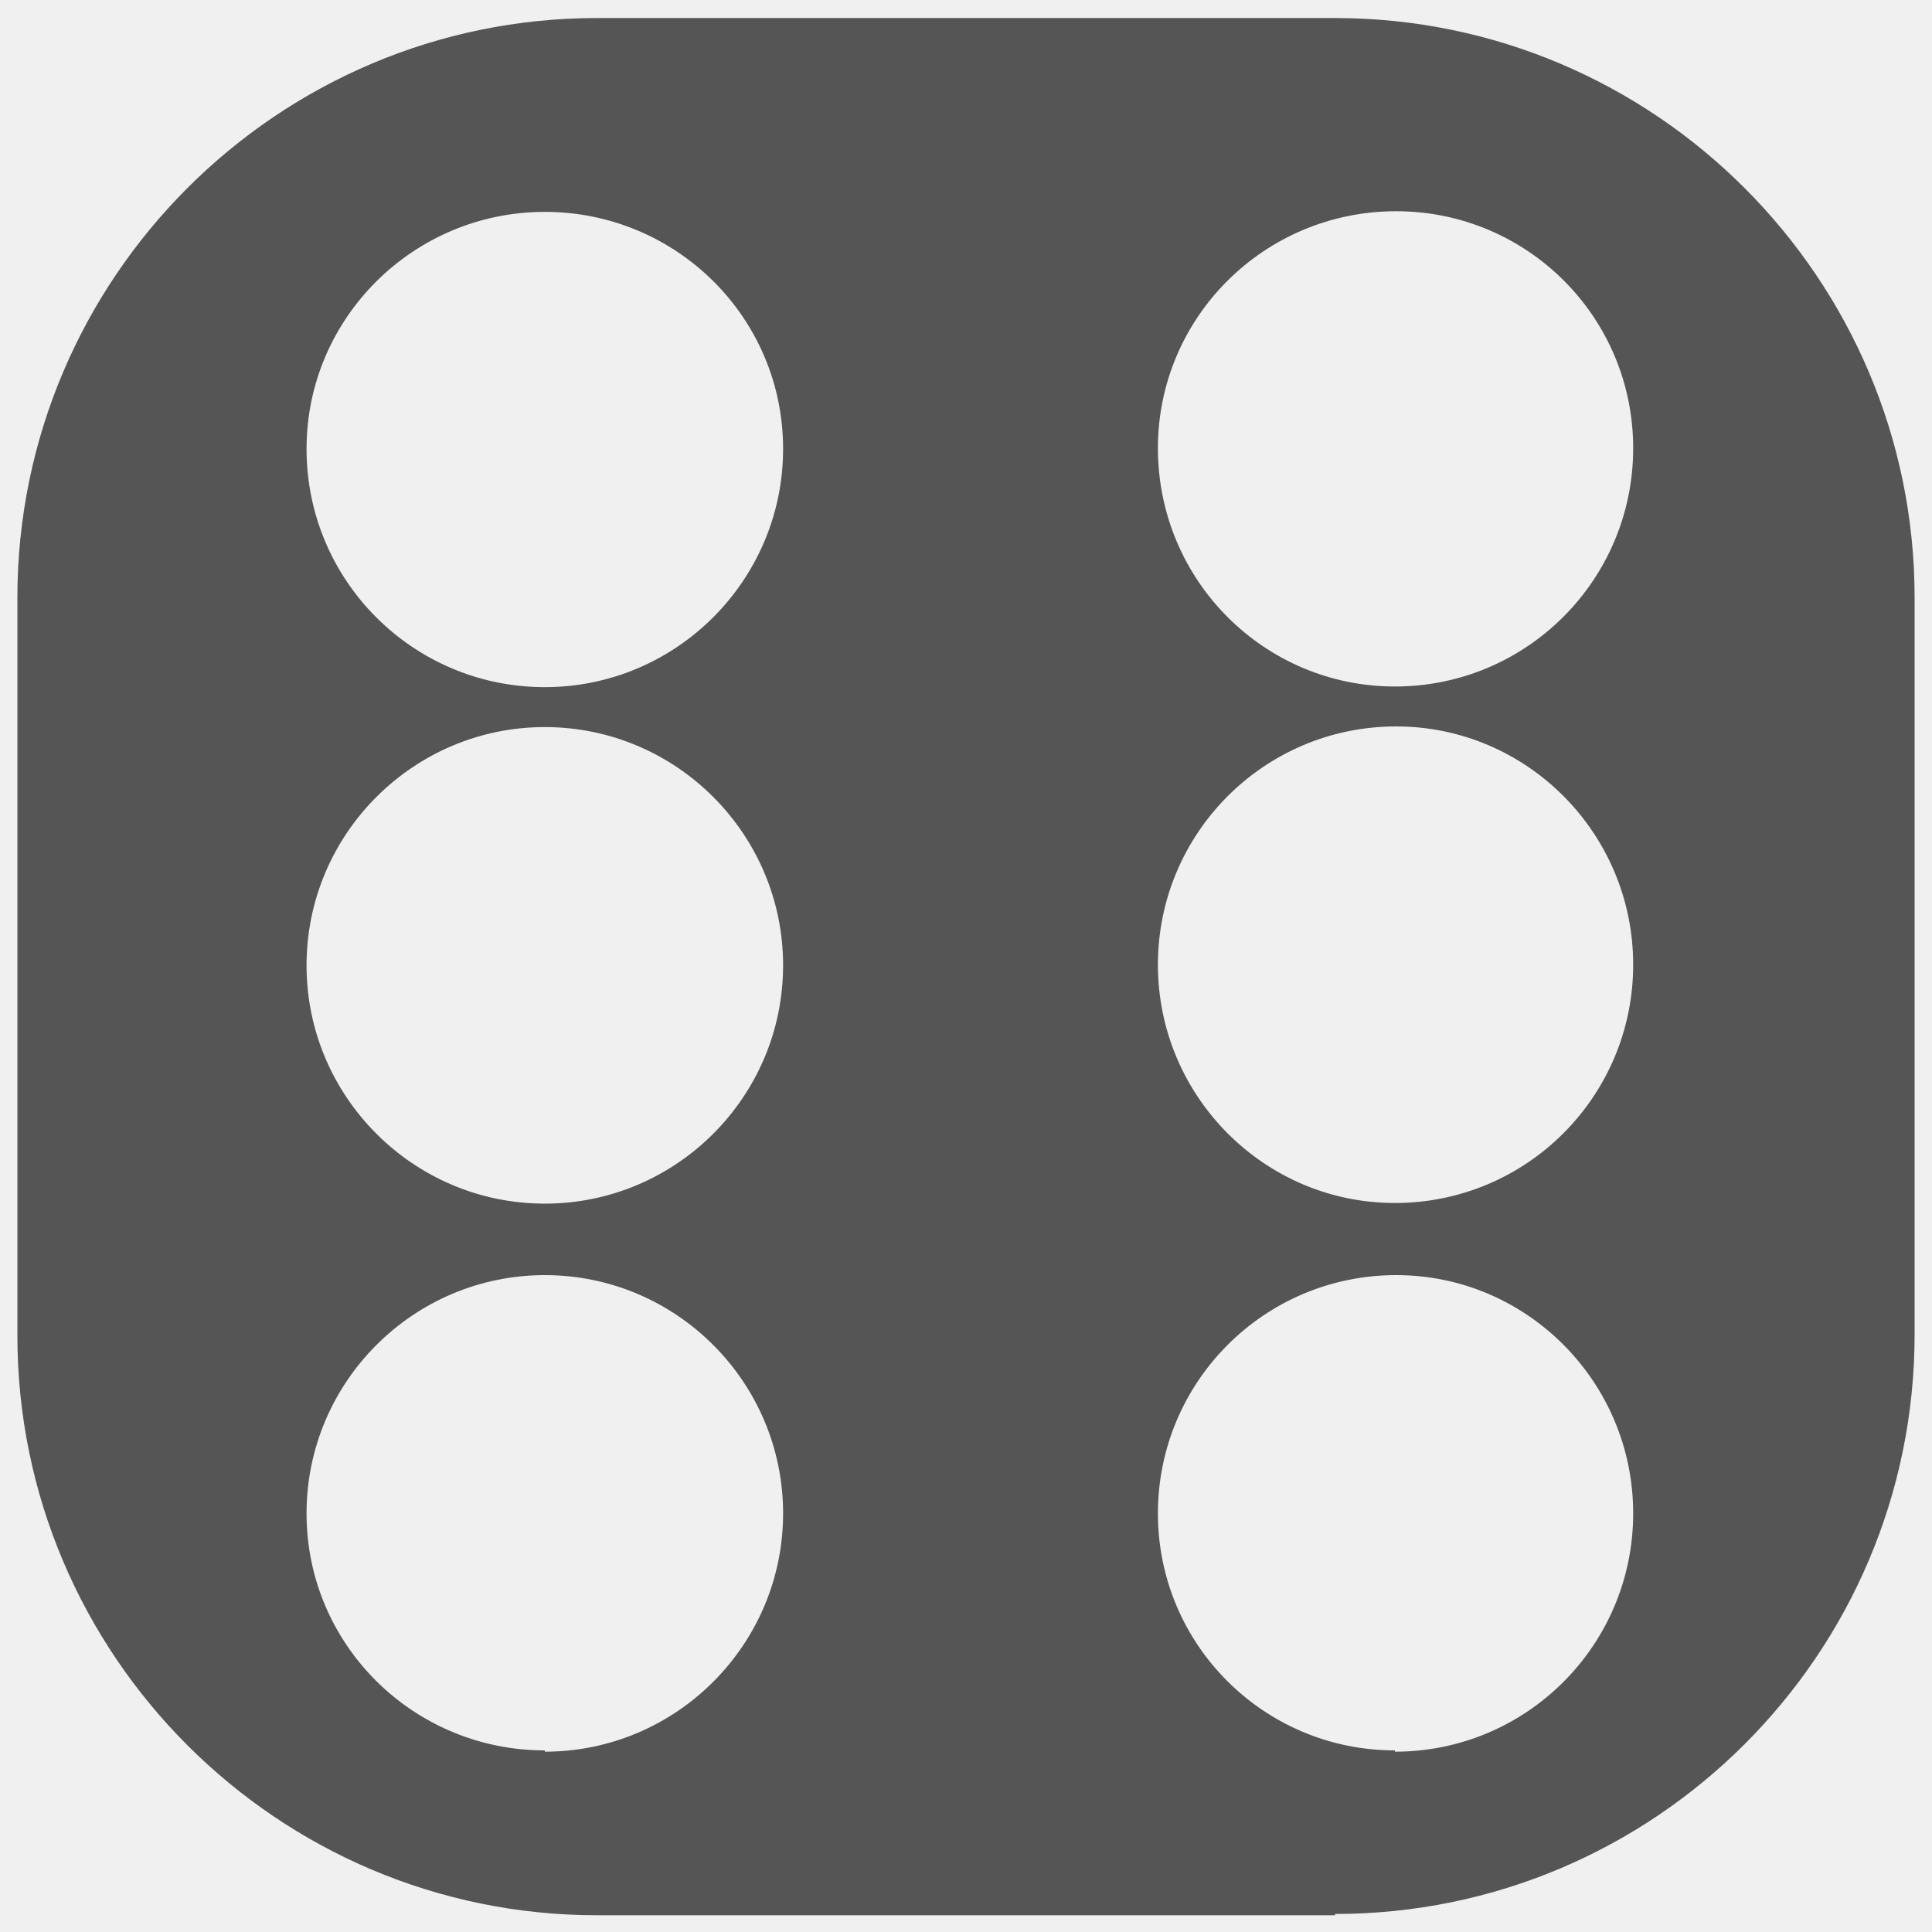
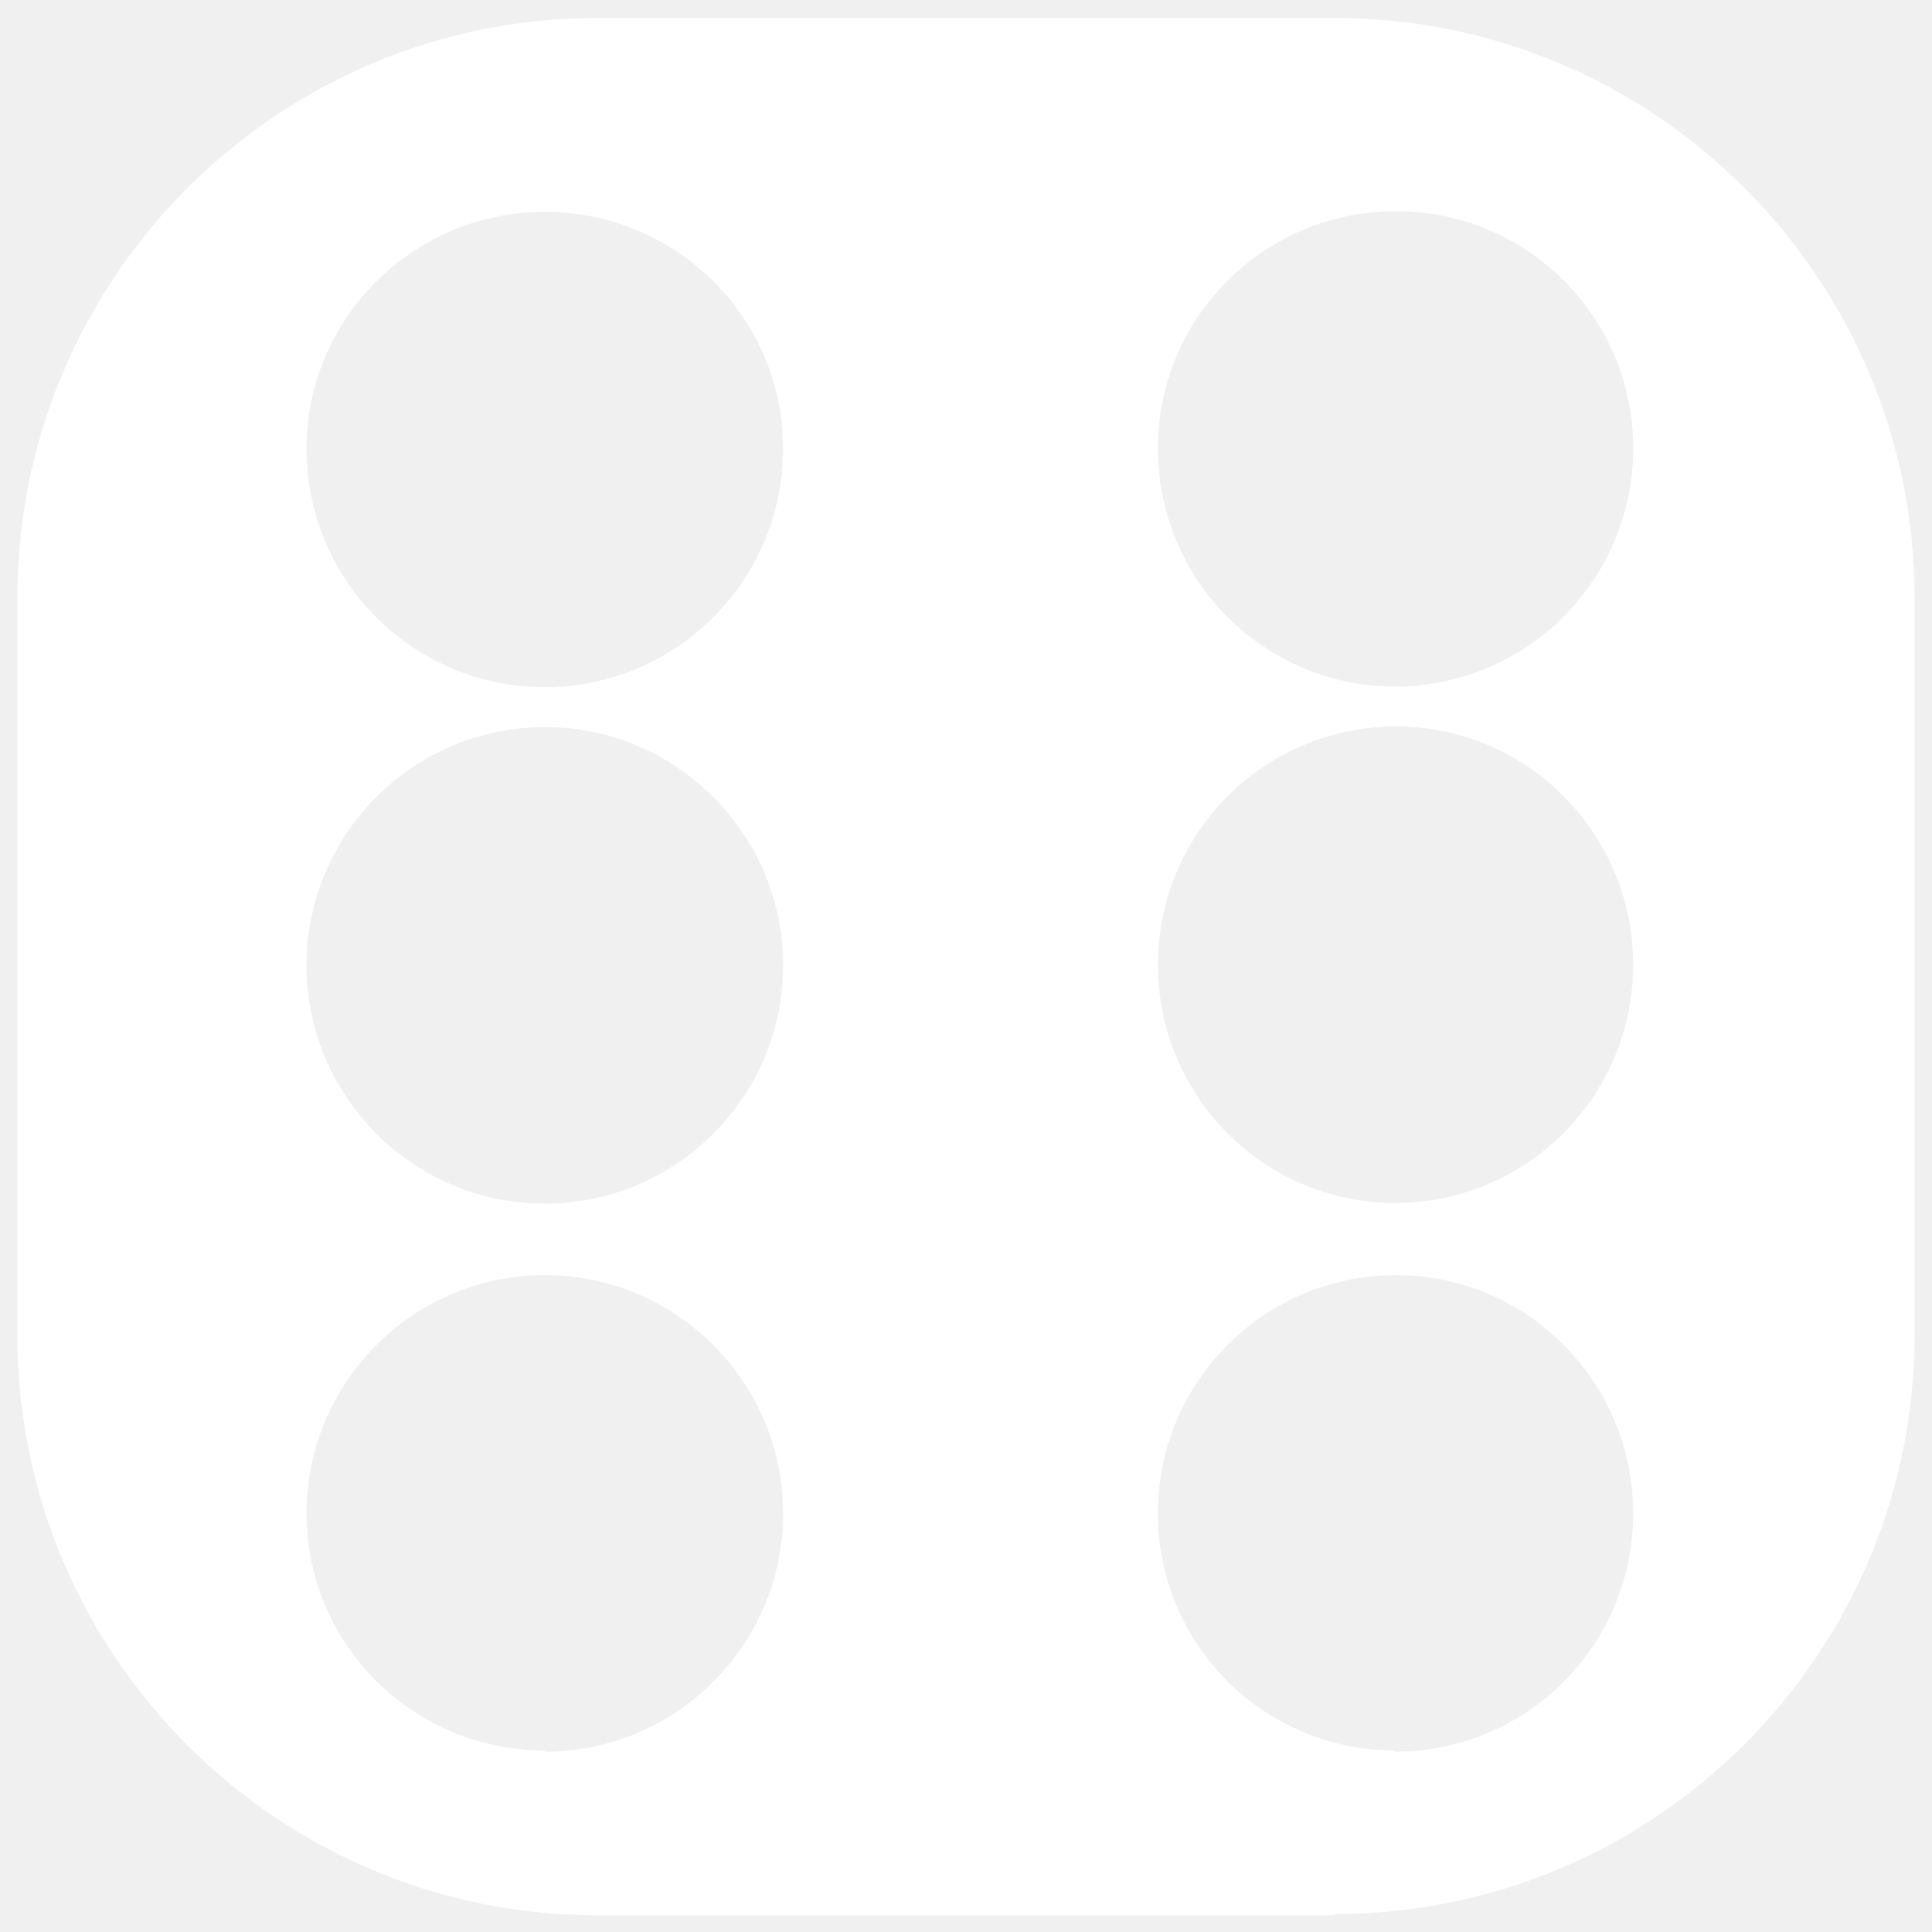
<svg xmlns="http://www.w3.org/2000/svg" width="300" height="300">
-   <path d="M207.3 297.2c49.6 0 90-40.3 90-90V92.8c0-49.6-40.4-90-90-90H92.7c-49.6 0-90 40.4-90 90v114.6c0 49.6 40.4 90 90 90h114.6zM84.6 106.7c-20.4 0-37-16.5-37-37 0-20.3 16.6-36.8 37-36.8s37 16.4 37 36.8-16.6 37-37 37zm0 80.2c-20.4 0-37-16.6-37-37s16.6-37 37-37 37 16.6 37 37-16.6 37-37 37zm132-80.3c-20.3 0-36.8-16.5-36.8-37 0-20.3 16.5-36.8 37-36.8 20.3 0 36.8 16.4 36.8 36.8s-16.5 37-37 37zm0 80.2c-20.3 0-36.8-16.6-36.8-37s16.5-37 37-37c20.3 0 36.8 16.6 36.8 37s-16.5 37-37 37zm0 85c-20.3 0-36.8-16.4-36.8-36.8s16.5-37 37-37c20.3 0 36.8 16.6 36.8 37s-16.5 37-37 37zm-132 0c-20.4 0-37-16.4-37-36.8s16.6-37 37-37 37 16.6 37 37-16.6 37-37 37z" fill="#555" />
+   <path d="M207.3 297.2c49.6 0 90-40.3 90-90V92.8c0-49.6-40.4-90-90-90H92.7c-49.6 0-90 40.4-90 90v114.6c0 49.6 40.4 90 90 90h114.6zM84.6 106.7c-20.4 0-37-16.5-37-37 0-20.3 16.6-36.8 37-36.8s37 16.4 37 36.8-16.6 37-37 37zm0 80.2c-20.4 0-37-16.6-37-37s16.6-37 37-37 37 16.6 37 37-16.6 37-37 37zm132-80.3c-20.3 0-36.8-16.5-36.8-37 0-20.3 16.5-36.8 37-36.8 20.3 0 36.8 16.4 36.8 36.8s-16.5 37-37 37zm0 80.2c-20.3 0-36.8-16.6-36.8-37s16.5-37 37-37c20.3 0 36.8 16.6 36.8 37s-16.5 37-37 37zm0 85c-20.3 0-36.8-16.4-36.8-36.8s16.5-37 37-37c20.3 0 36.8 16.6 36.8 37s-16.5 37-37 37zm-132 0c-20.4 0-37-16.4-37-36.8s16.6-37 37-37 37 16.6 37 37-16.6 37-37 37z" fill="#fff" />
</svg>
